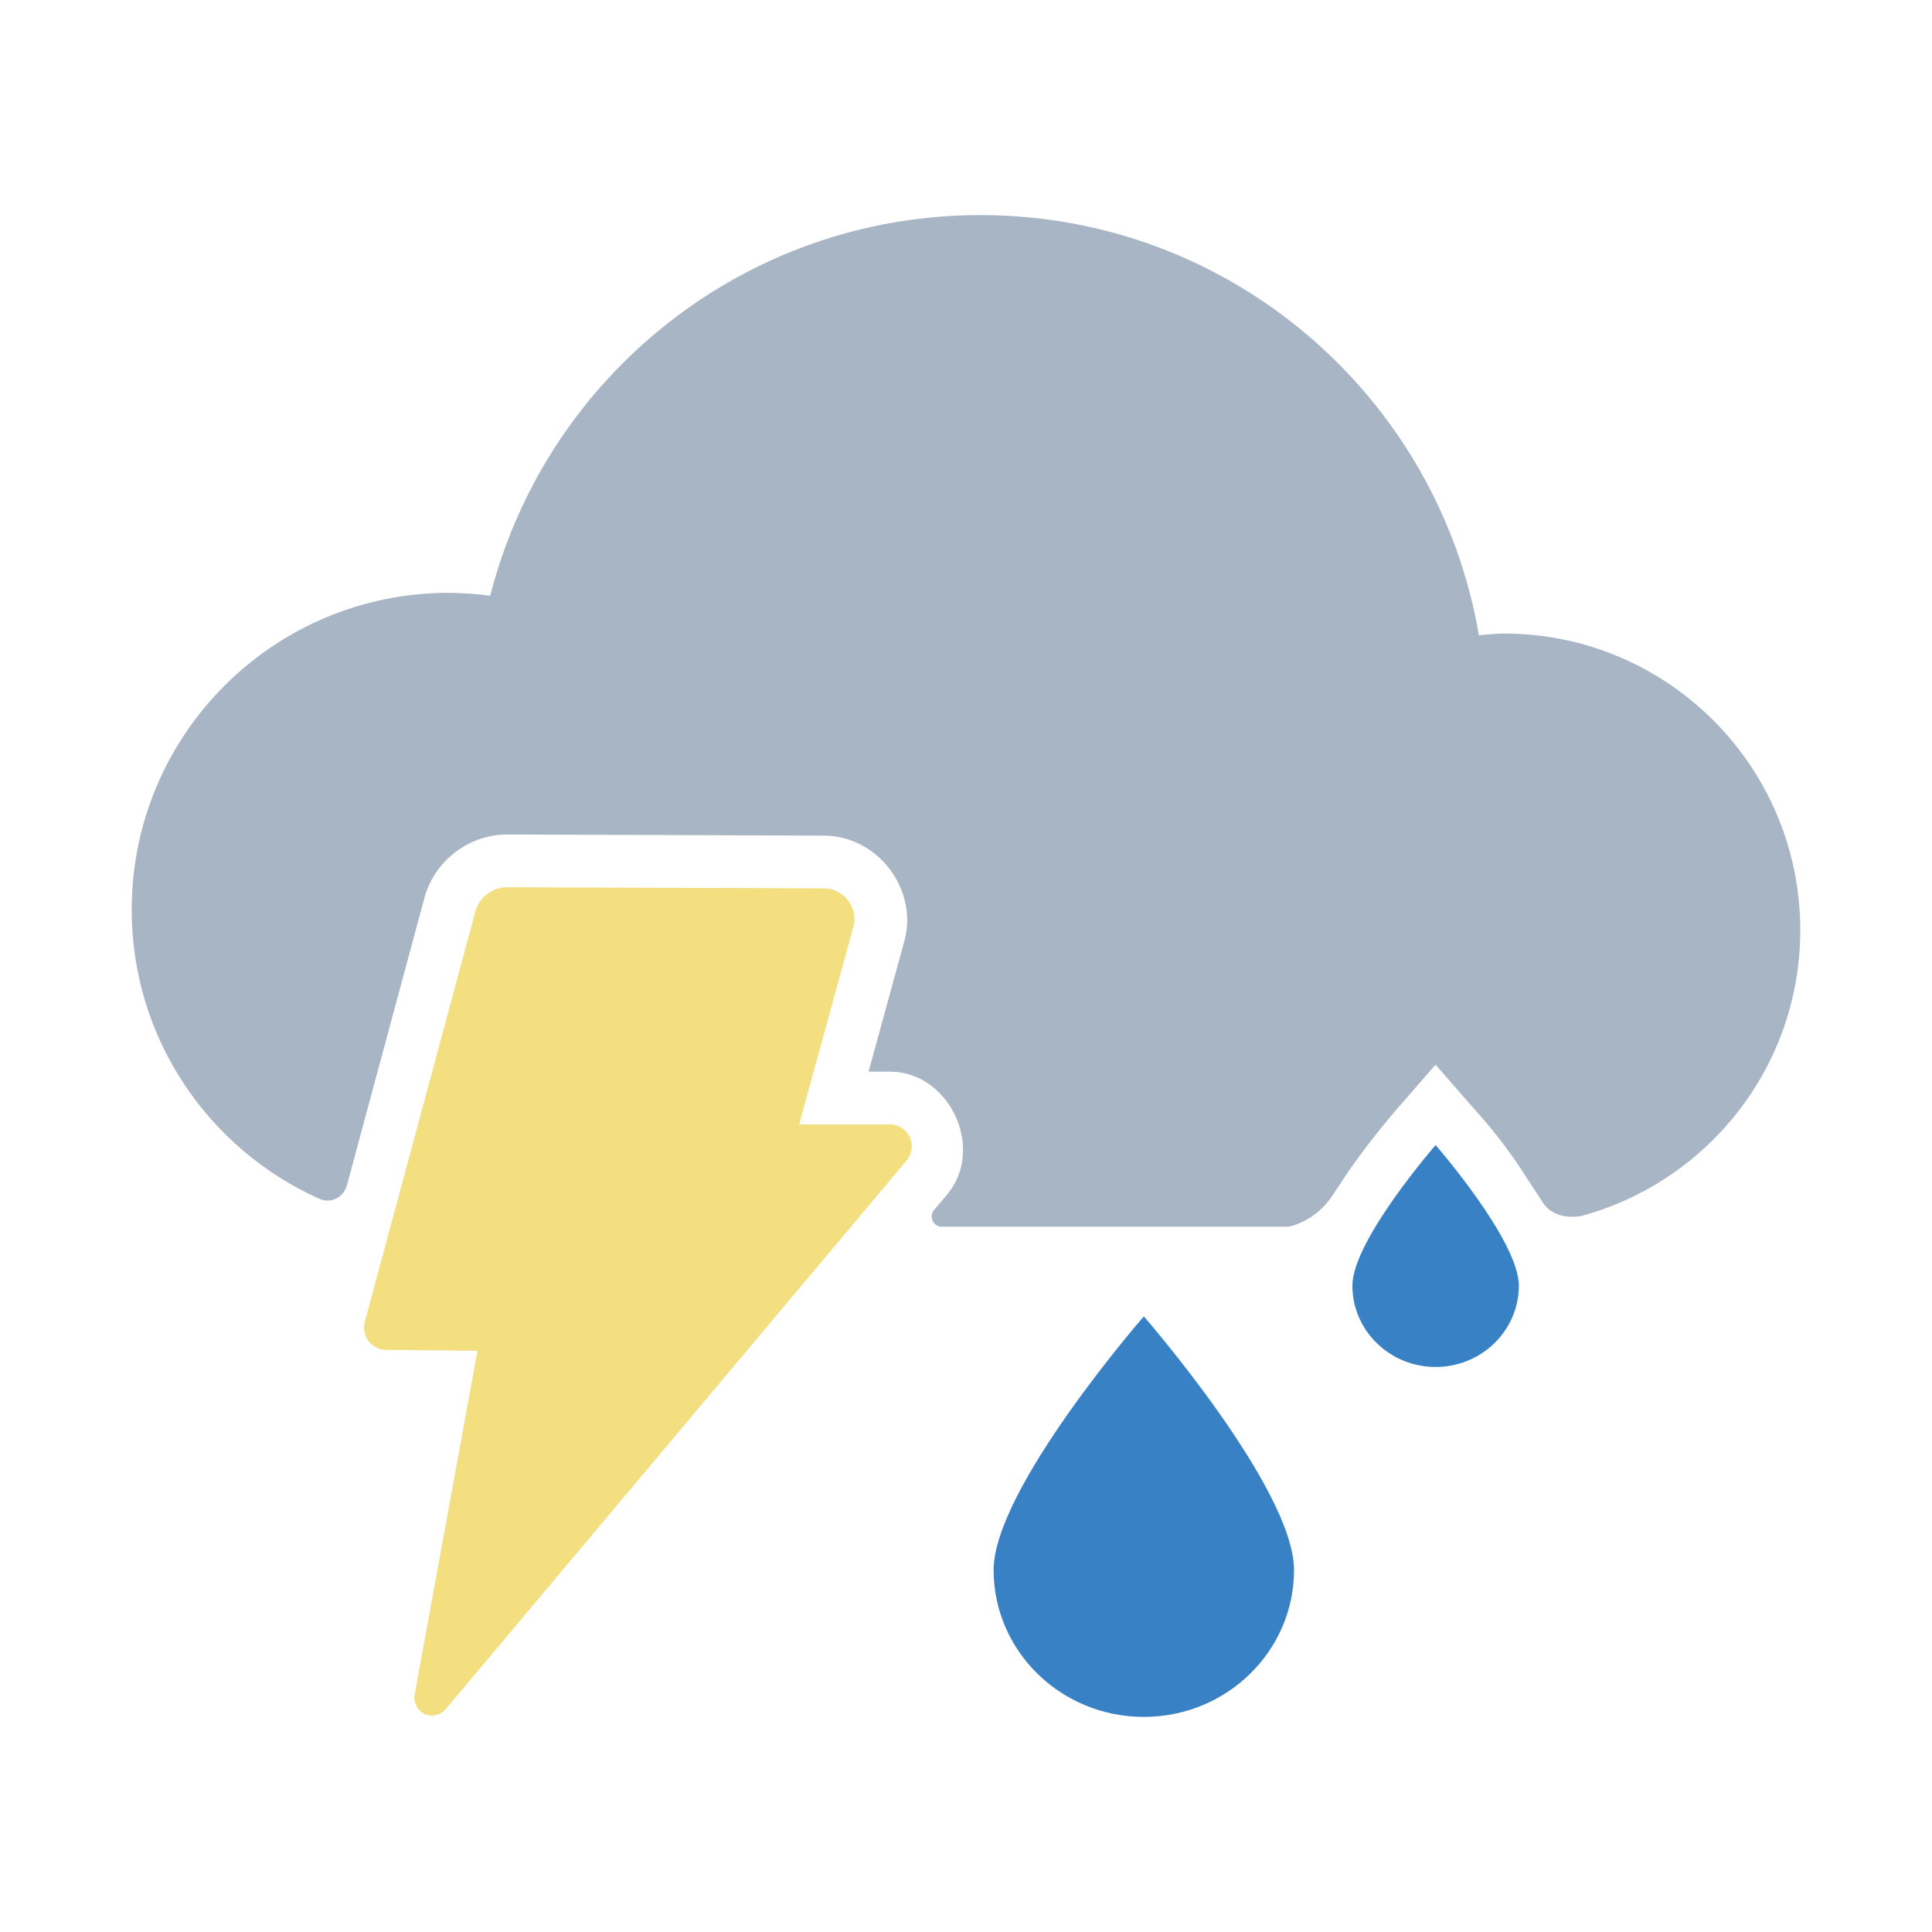
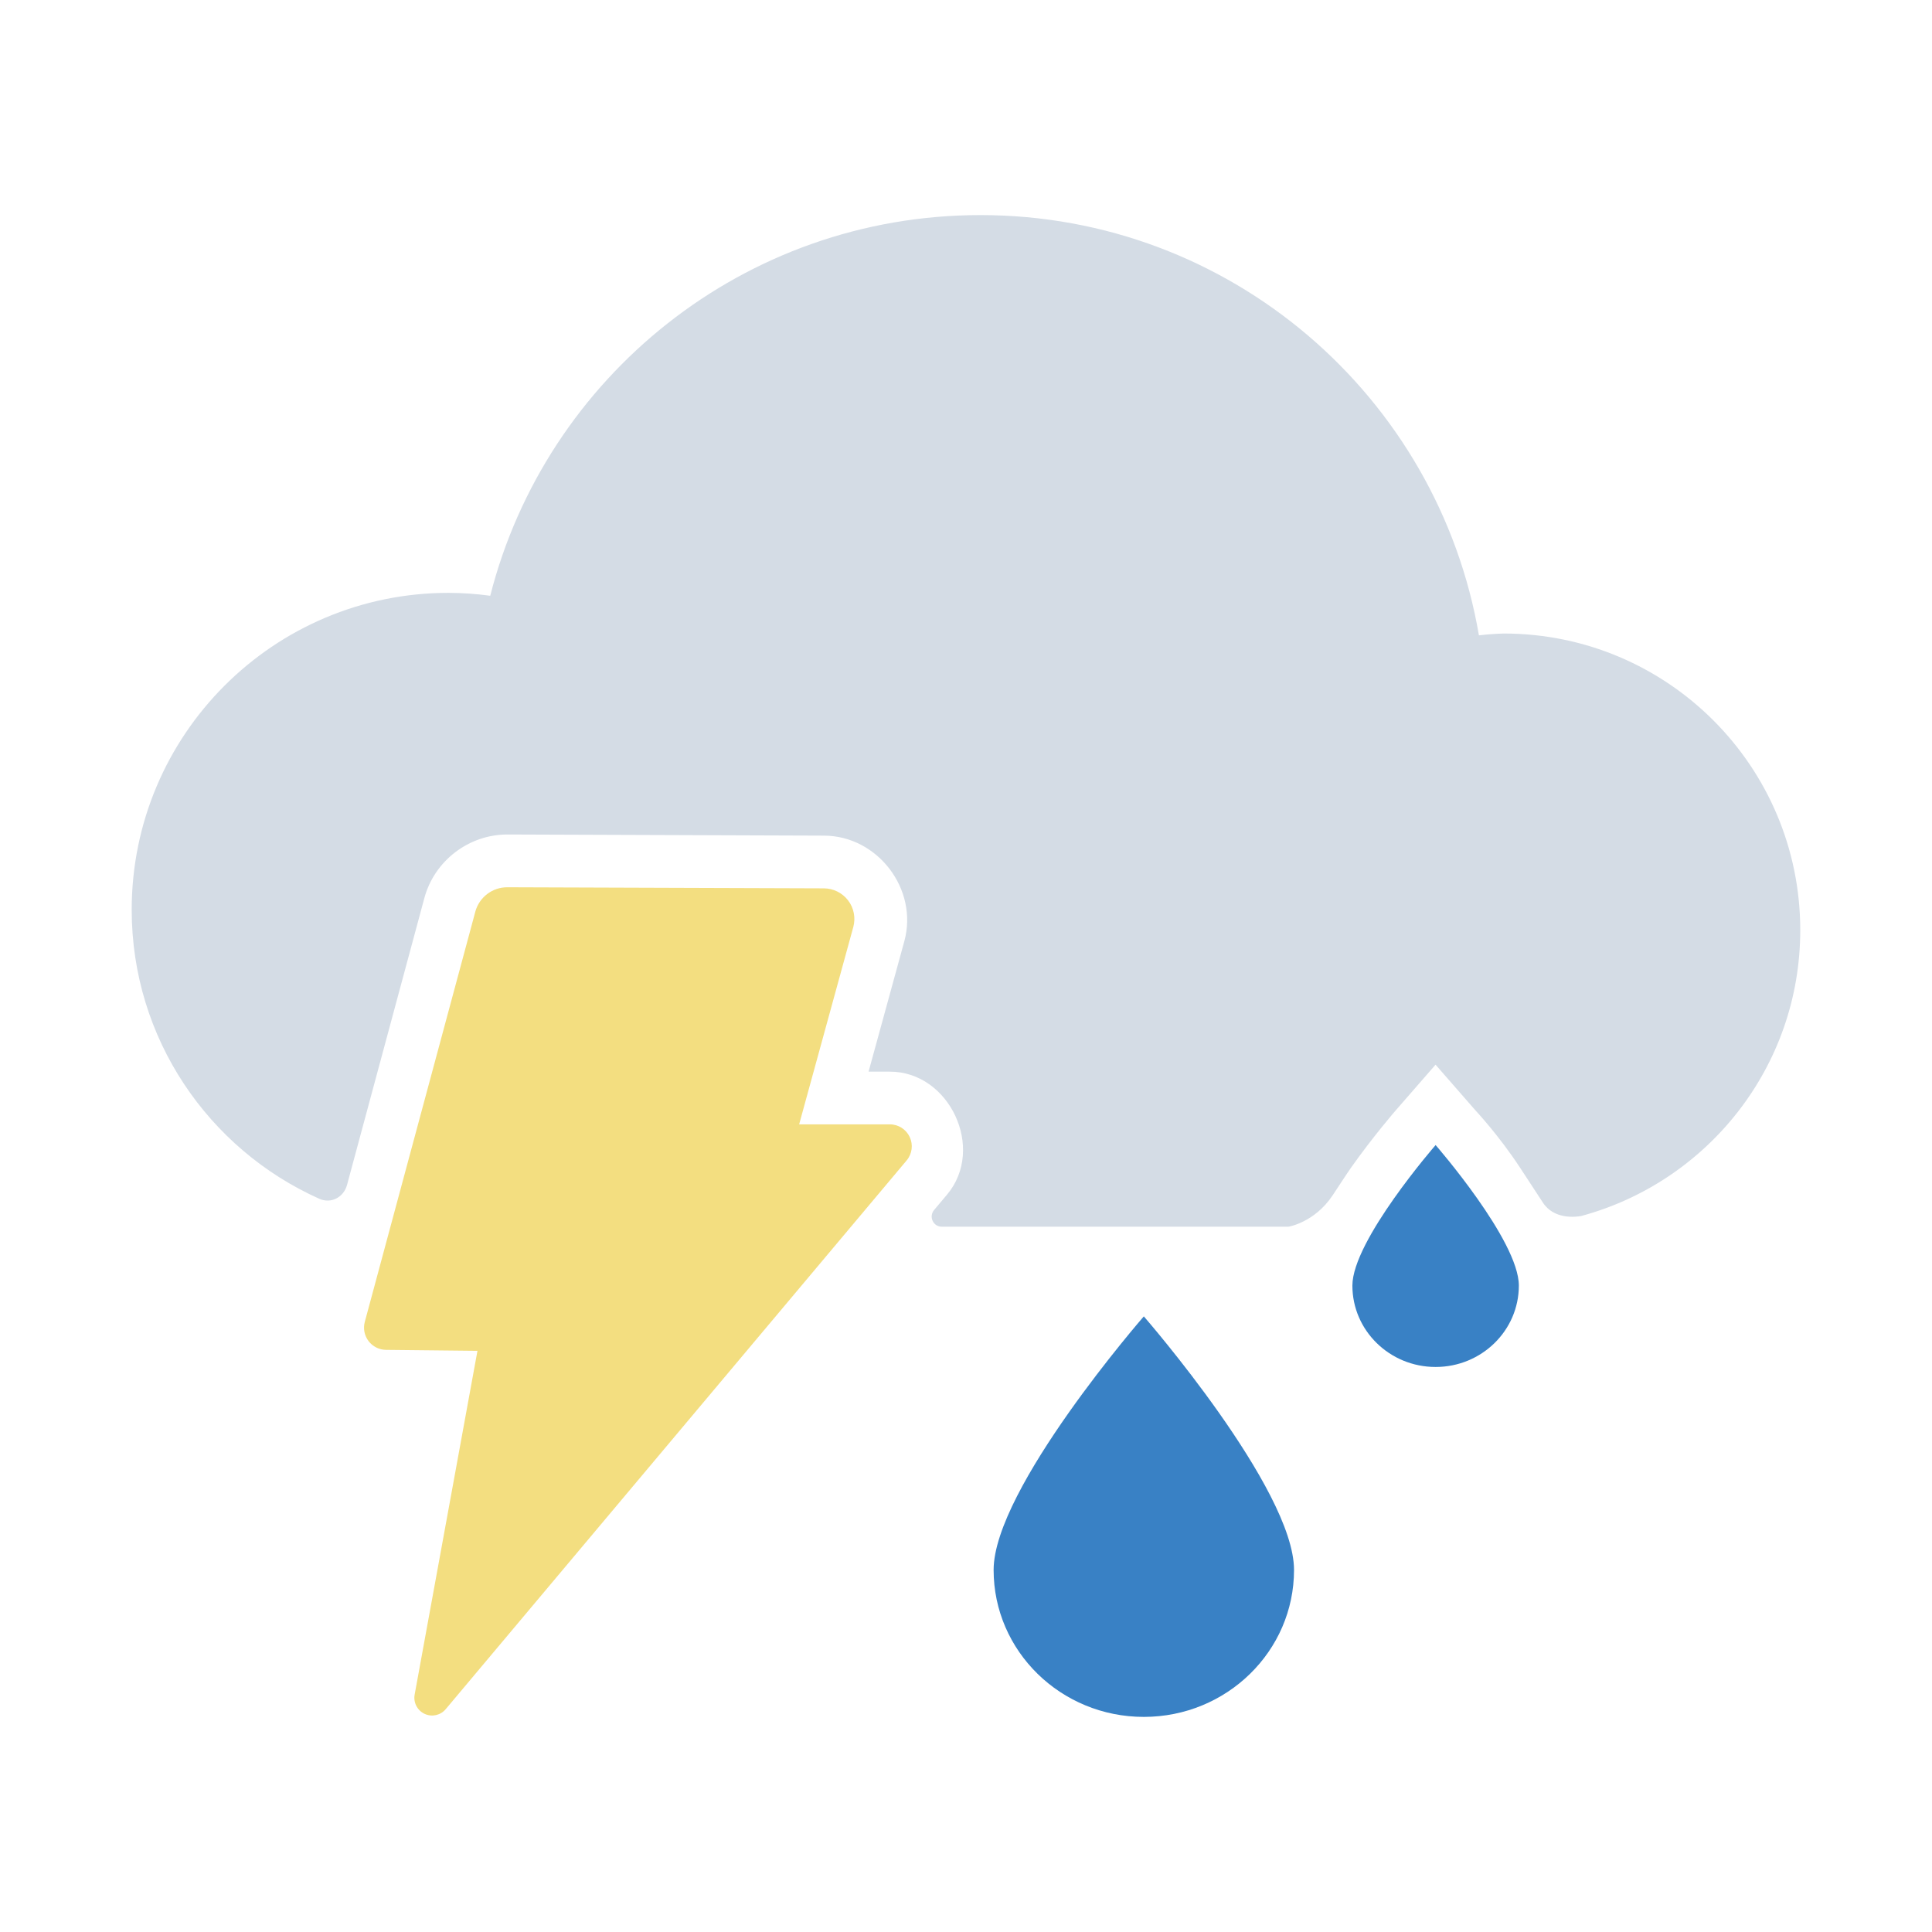
<svg xmlns="http://www.w3.org/2000/svg" width="128" height="128" viewBox="0 0 33.867 33.867" version="1.1" id="svg1">
  <defs id="defs1" />
  <g id="layer1" transform="translate(-214.6405,-84.82408)">
    <g id="g69" transform="translate(45.30713,-0.2475848)">
-       <path id="path2-1" style="fill:#a7b5c5;stroke-width:3.797;stroke-linecap:round;paint-order:stroke fill markers" d="m 186.52,88.842 c -4.14,0 -7.617,2.837 -8.593,6.673 -0.242,-0.033 -0.486,-0.05 -0.73,-0.051 -3.068,9e-5 -5.555,2.488 -5.555,5.556 8e-5,2.259 1.351,4.197 3.287,5.065 0.207,0.093 0.429,-0.024 0.488,-0.243 l 1.355,-5.027 c 0.176,-0.655 0.781,-1.117 1.459,-1.115 l 5.549,0.02 c 0.94,0.003 1.655,0.943 1.406,1.85 l -0.627,2.287 h 0.373 c 1.049,0 1.678,1.351 1.004,2.154 l -0.229,0.272 c -0.097,0.116 -0.015,0.293 0.136,0.292 h 0.677 5.401 c 0,0 0.456,-0.073 0.773,-0.55 0.261,-0.396 0.261,-0.396 0.317,-0.477 0.397,-0.562 0.789,-1.012 0.789,-1.012 l 0.698,-0.801 0.699,0.801 c 0,0 0.41,0.436 0.787,1.012 0.392,0.599 0,0 0.392,0.599 0.193,0.306 0.58,0.258 0.674,0.241 2.212,-0.597 3.841,-2.612 3.841,-5.012 -1.6e-4,-2.871 -2.327,-5.198 -5.198,-5.199 -0.145,0.004 -0.291,0.015 -0.435,0.032 -0.713,-4.182 -4.352,-7.367 -8.737,-7.367 z" />
+       <path id="path2-1" style="fill:#d4dce5;fill-opacity:1;stroke-width:3.797;stroke-linecap:round;paint-order:stroke fill markers" d="m 186.52,88.842 c -4.14,0 -7.617,2.837 -8.593,6.673 -0.242,-0.033 -0.486,-0.05 -0.73,-0.051 -3.068,9e-5 -5.555,2.488 -5.555,5.556 8e-5,2.259 1.351,4.197 3.287,5.065 0.207,0.093 0.429,-0.024 0.488,-0.243 l 1.355,-5.027 c 0.176,-0.655 0.781,-1.117 1.459,-1.115 l 5.549,0.02 c 0.94,0.003 1.655,0.943 1.406,1.85 l -0.627,2.287 h 0.373 c 1.049,0 1.678,1.351 1.004,2.154 l -0.229,0.272 c -0.097,0.116 -0.015,0.293 0.136,0.292 h 0.677 5.401 c 0,0 0.456,-0.073 0.773,-0.55 0.261,-0.396 0.261,-0.396 0.317,-0.477 0.397,-0.562 0.789,-1.012 0.789,-1.012 l 0.698,-0.801 0.699,0.801 c 0,0 0.41,0.436 0.787,1.012 0.392,0.599 0,0 0.392,0.599 0.193,0.306 0.58,0.258 0.674,0.241 2.212,-0.597 3.841,-2.612 3.841,-5.012 -1.6e-4,-2.871 -2.327,-5.198 -5.198,-5.199 -0.145,0.004 -0.291,0.015 -0.435,0.032 -0.713,-4.182 -4.352,-7.367 -8.737,-7.367 z" />
      <path id="rect2-7" style="fill:#f3de80;fill-opacity:1;stroke-width:6.153;stroke-linecap:round;paint-order:stroke fill markers" d="m 177.665,101.055 -1.937,7.189 a 0.389,0.389 0 0 0 0.372,0.49 l 1.603,0.017 -1.101,6.026 a 0.311,0.311 0 0 0 0.544,0.256 l 8.08,-9.619 a 0.385,0.385 0 0 0 -0.295,-0.633 h -1.589 l 0.949,-3.458 a 0.537,0.537 0 0 0 -0.516,-0.679 l -5.548,-0.019 a 0.58,0.58 0 0 0 -0.562,0.429 z" />
      <path id="path1-5" style="fill:#3981c5;fill-opacity:1;stroke-width:1.975;stroke-linecap:round;paint-order:stroke fill markers" d="m 195.958,107.607 c 0,0.788 -0.653,1.427 -1.459,1.427 -0.806,0 -1.459,-0.639 -1.459,-1.427 0,-0.788 1.459,-2.463 1.459,-2.463 0,0 1.459,1.674 1.459,2.463 z" />
      <path id="path1-9-9" style="fill:#3981c5;fill-opacity:1;stroke-width:3.566;stroke-linecap:round;paint-order:stroke fill markers" d="m 192.017,112.592 c 0,1.423 -1.179,2.576 -2.633,2.576 -1.454,0 -2.633,-1.153 -2.633,-2.576 0,-1.423 2.633,-4.445 2.633,-4.445 0,0 2.633,3.022 2.633,4.445 z" />
    </g>
  </g>
</svg>
